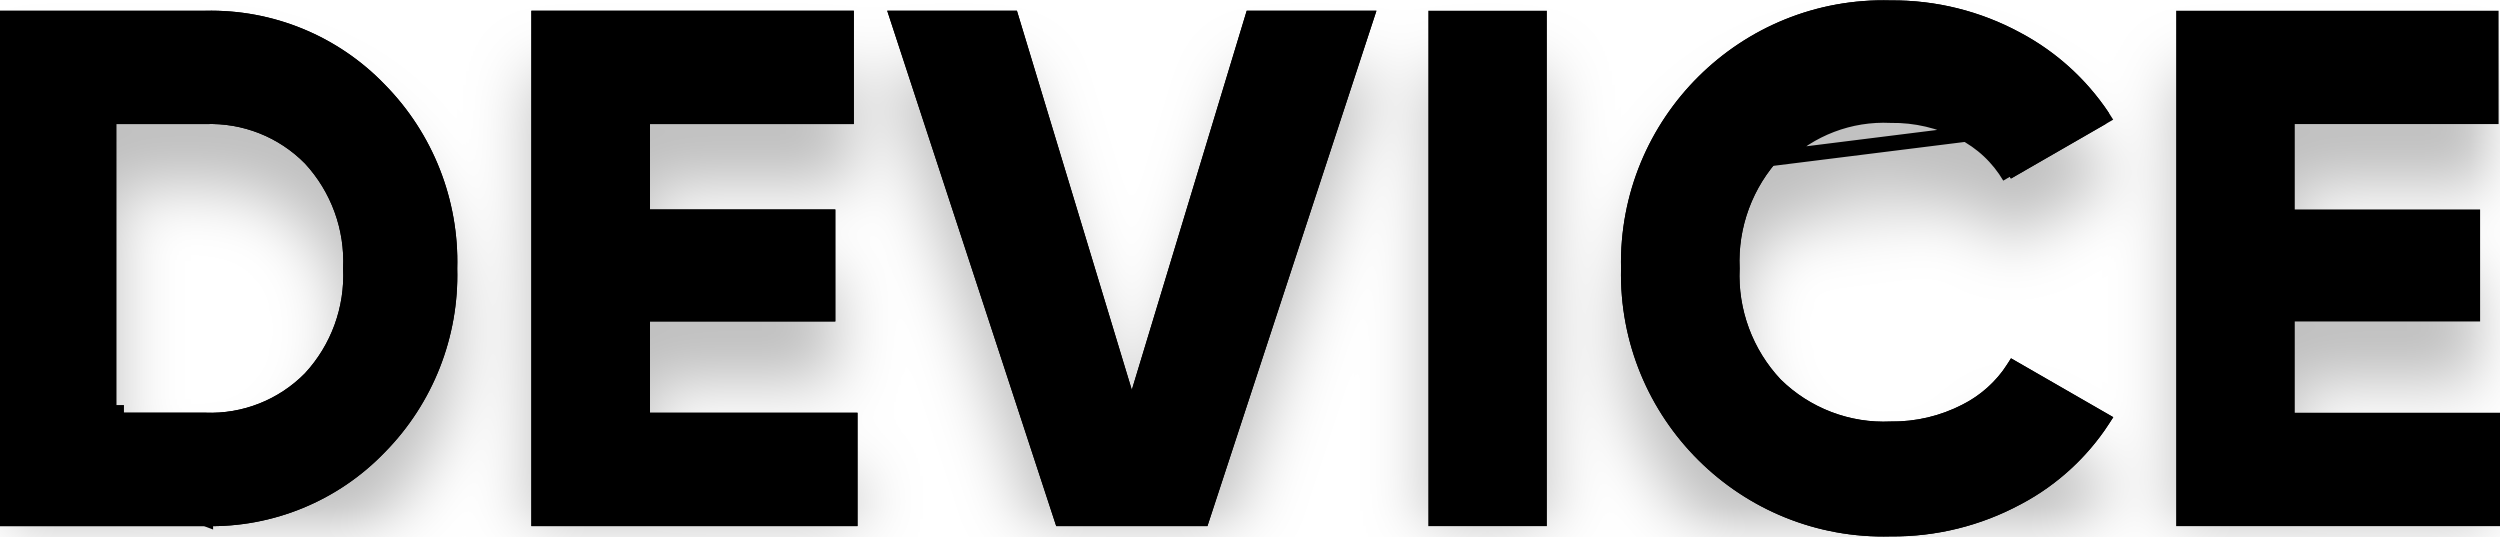
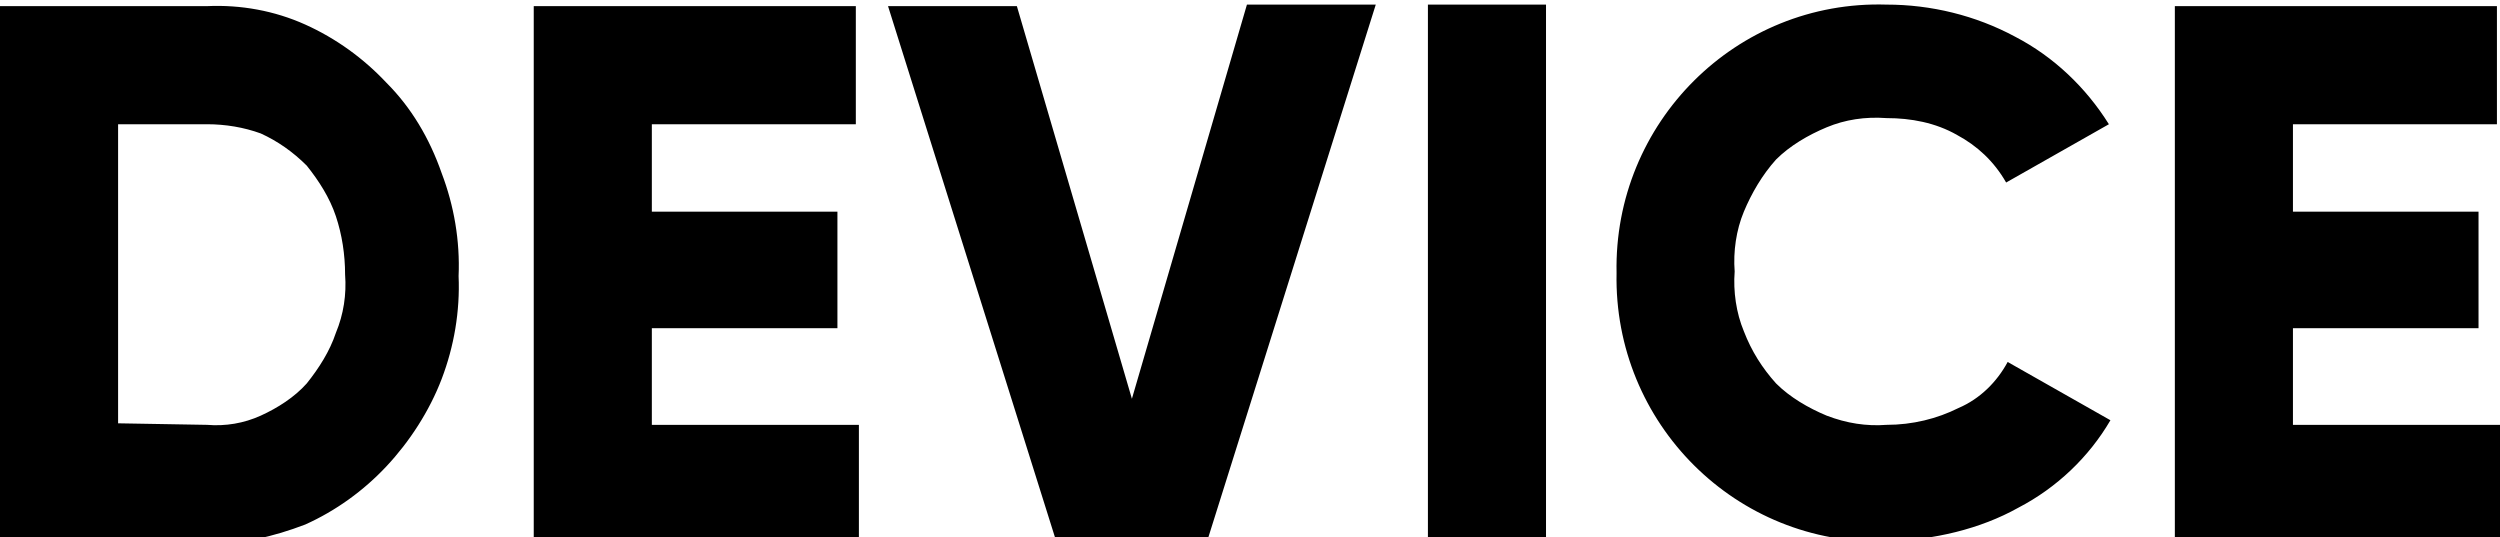
- <svg xmlns="http://www.w3.org/2000/svg" width="163" height="35" fill="none">
-   <g filter="url(#filter0_d)">
-     <path fill-rule="evenodd" clip-rule="evenodd" d="M-.151.702v33.6h13.532a15.721 15.721 0 0011.72-4.824 16.459 16.459 0 004.712-11.976 16.457 16.457 0 00-4.712-11.976A15.724 15.724 0 0013.381.702H-.151zM7.582 26.91V8.091h5.8a8.646 8.646 0 016.5 2.568 9.408 9.408 0 012.489 6.84 9.406 9.406 0 01-2.489 6.84 8.642 8.642 0 01-6.5 2.568h-5.8v.003zm34.8-5.952h12.082v-7.3H42.378V8.091h13.291V.702H34.645v33.6H55.91V26.91H42.378v-5.952h.004zm36.343 13.344L89.744.702h-8.458l-7.491 24.72L66.304.702h-8.457l11.019 33.6h9.859zm14.4 0h7.733V.702h-7.733v33.6zm38.615-1.416a15.508 15.508 0 006.041-5.688l-6.67-3.84a7.481 7.481 0 01-3.165 3.024 9.873 9.873 0 01-4.664 1.1 9.594 9.594 0 01-7.177-2.736 9.911 9.911 0 01-2.682-7.248 9.91 9.91 0 012.682-7.248 9.593 9.593 0 017.177-2.736 9.897 9.897 0 014.639 1.08 7.589 7.589 0 013.19 3.048l6.67-3.84a15.874 15.874 0 00-6.09-5.688 17.42 17.42 0 00-8.409-2.088c-9.779-.272-17.797 7.691-17.591 17.472-.208 9.781 7.809 17.747 17.588 17.476 2.95.027 5.859-.691 8.458-2.088h.003zm17.881-11.928h12.082v-7.3h-12.085V8.091h13.29V.702h-21.023v33.6h21.265V26.91h-13.532v-5.952h.003z" fill="#000" />
-     <path d="M137.077 7.63a15.372 15.372 0 00-5.619-5.074l-.004-.002a16.923 16.923 0 00-8.168-2.028h-.018c-9.493-.264-17.277 7.466-17.077 16.962v.02c-.202 9.496 7.581 17.23 17.074 16.966h.019a17.016 17.016 0 008.216-2.028l.111-.06h.004a15.009 15.009 0 005.466-5.014l-5.795-3.336a7.987 7.987 0 01-3.113 2.792 10.372 10.372 0 01-4.883 1.154 10.092 10.092 0 01-7.535-2.88l-.007-.006-.007-.007a10.405 10.405 0 01-2.819-7.591 10.406 10.406 0 012.819-7.59l.007-.008.007-.007a10.085 10.085 0 017.535-2.88 10.397 10.397 0 014.857 1.135m8.93-.518l-20.972 2.62a9.593 9.593 0 017.177-2.736 9.897 9.897 0 014.639 1.08 7.595 7.595 0 013.122 2.93l-.181-.315.423-.244m5.792-3.335l-5.792 3.335m-3.138-2.817h.001l-.227.445.225-.445h.001zm0 0a8.093 8.093 0 013.138 2.817m0 0c.091.14.177.282.259.428m-118.15 22.41v-.001H.348v-32.6h13.032v0h.012a15.223 15.223 0 0111.348 4.67h0l.003.004a15.956 15.956 0 014.57 11.613l-.001.013v.013a15.959 15.959 0 01-4.569 11.613h0l-.004.004a15.219 15.219 0 01-11.347 4.67zM7.581 7.59h-.5V26.91h.5v.497h5.79a9.141 9.141 0 006.866-2.717l.006-.006.005-.006a9.907 9.907 0 002.623-7.179 9.908 9.908 0 00-2.623-7.18l-.005-.005-.006-.006a9.146 9.146 0 00-6.866-2.717h-5.79zm34.296 6.067v.5h12.086v6.3H41.878v6.952H55.41v6.392H35.145v-32.6h20.024v6.389H41.878v6.067zm16.66-12.456h7.395l7.383 24.365.479 1.58.478-1.58 7.384-24.365h7.397l-10.691 32.6h-9.135l-10.69-32.6z" stroke="#000" />
-   </g>
-   <defs>
-     <filter id="filter0_d" x="-4.151" y=".019" width="171.301" height="42.962" filterUnits="userSpaceOnUse" color-interpolation-filters="sRGB">
-       <feFlood flood-opacity="0" result="BackgroundImageFix" />
-       <feColorMatrix in="SourceAlpha" values="0 0 0 0 0 0 0 0 0 0 0 0 0 0 0 0 0 0 127 0" />
-       <feOffset dy="4" />
-       <feGaussianBlur stdDeviation="2" />
-       <feColorMatrix values="0 0 0 0 0 0 0 0 0 0 0 0 0 0 0 0 0 0 0.25 0" />
-       <feBlend in2="BackgroundImageFix" result="effect1_dropShadow" />
-       <feBlend in="SourceGraphic" in2="effect1_dropShadow" result="shape" />
-     </filter>
-   </defs>
+ <svg xmlns="http://www.w3.org/2000/svg" viewBox="0 0 163 35">
+   <path d="M0 .4v35h13.5c2.2.1 4.3-.4 6.4-1.2 2-.9 3.8-2.2 5.3-3.8 1.5-1.6 2.8-3.6 3.6-5.7.8-2.1 1.2-4.4 1.1-6.7.1-2.3-.3-4.6-1.1-6.7-.8-2.3-2-4.3-3.6-5.9-1.5-1.6-3.3-2.9-5.3-3.8-2-.9-4.2-1.3-6.4-1.2H0zm7.7 27.2V8.1h5.8c1.2 0 2.4.2 3.5.6 1.1.5 2.1 1.2 3 2.1.8 1 1.5 2.1 1.9 3.3.4 1.2.6 2.5.6 3.8.1 1.3-.1 2.6-.6 3.8-.4 1.2-1.1 2.3-1.9 3.3-.8.9-1.9 1.6-3 2.1s-2.3.7-3.5.6l-5.8-.1zm34.8-6.2h12.1v-7.6H42.5V8.1h13.3V.4h-21v35H56v-7.7H42.5v-6.3zm36.2 13.9l11-35h-8.4L73.8 26 66.3.4h-8.4l11 35h9.8zm14.4 0h7.7V.3h-7.7v35zm38.5-2.2c2.5-1.3 4.6-3.3 6-5.7l-6.7-3.8c-.7 1.3-1.8 2.4-3.2 3-1.4.7-3 1.1-4.7 1.1-1.3.1-2.6-.1-3.9-.6-1.2-.5-2.4-1.2-3.3-2.1-.9-1-1.6-2.1-2.1-3.4-.5-1.2-.7-2.6-.6-3.9-.1-1.3.1-2.7.6-3.9.5-1.2 1.2-2.4 2.1-3.4.9-.9 2.1-1.6 3.3-2.1 1.2-.5 2.5-.7 3.9-.6 1.6 0 3.2.3 4.6 1.1 1.3.7 2.4 1.7 3.2 3.1l6.7-3.8c-1.5-2.4-3.6-4.4-6.1-5.7C128.8 1 125.9.3 123 .3c-9.8-.3-17.8 7.7-17.6 17.5-.2 9.8 7.8 17.8 17.6 17.5 3.1-.1 6.1-.8 8.6-2.2zm17.9-11.7h12.1v-7.6h-12.1V8.1h13.3V.4h-21v35H163v-7.7h-13.5v-6.3z" fill-rule="evenodd" clip-rule="evenodd" />
</svg>
